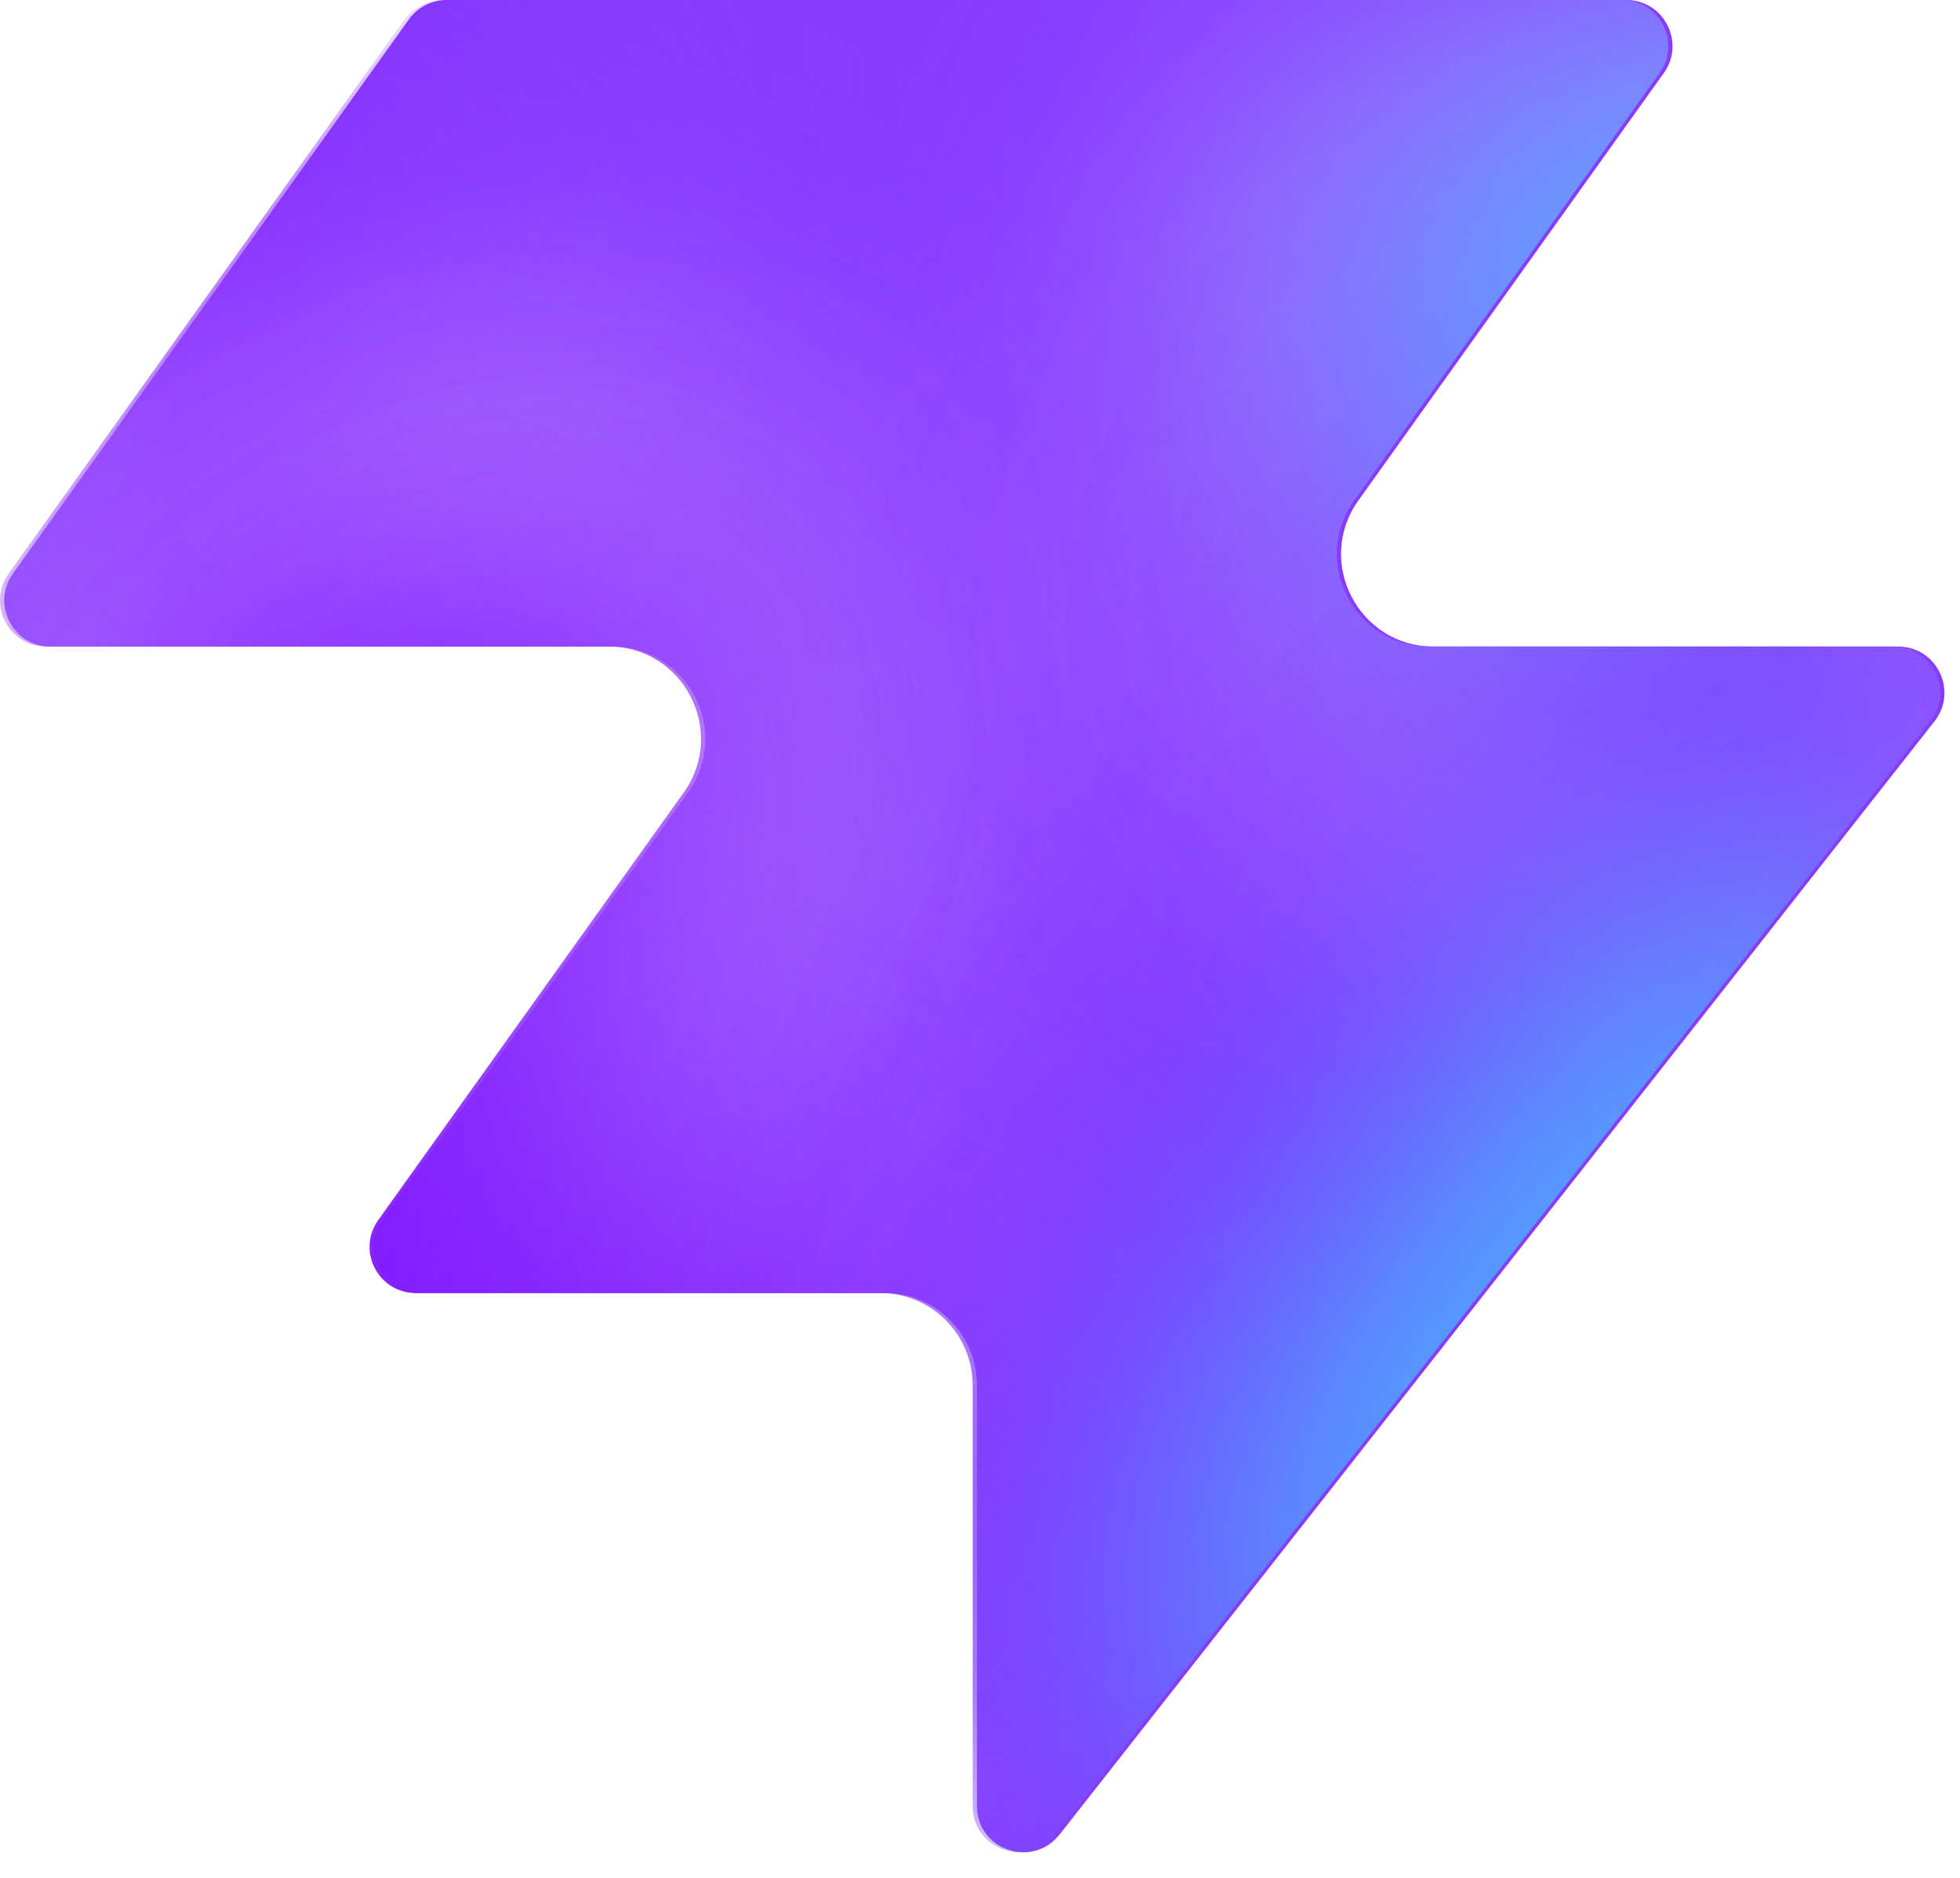
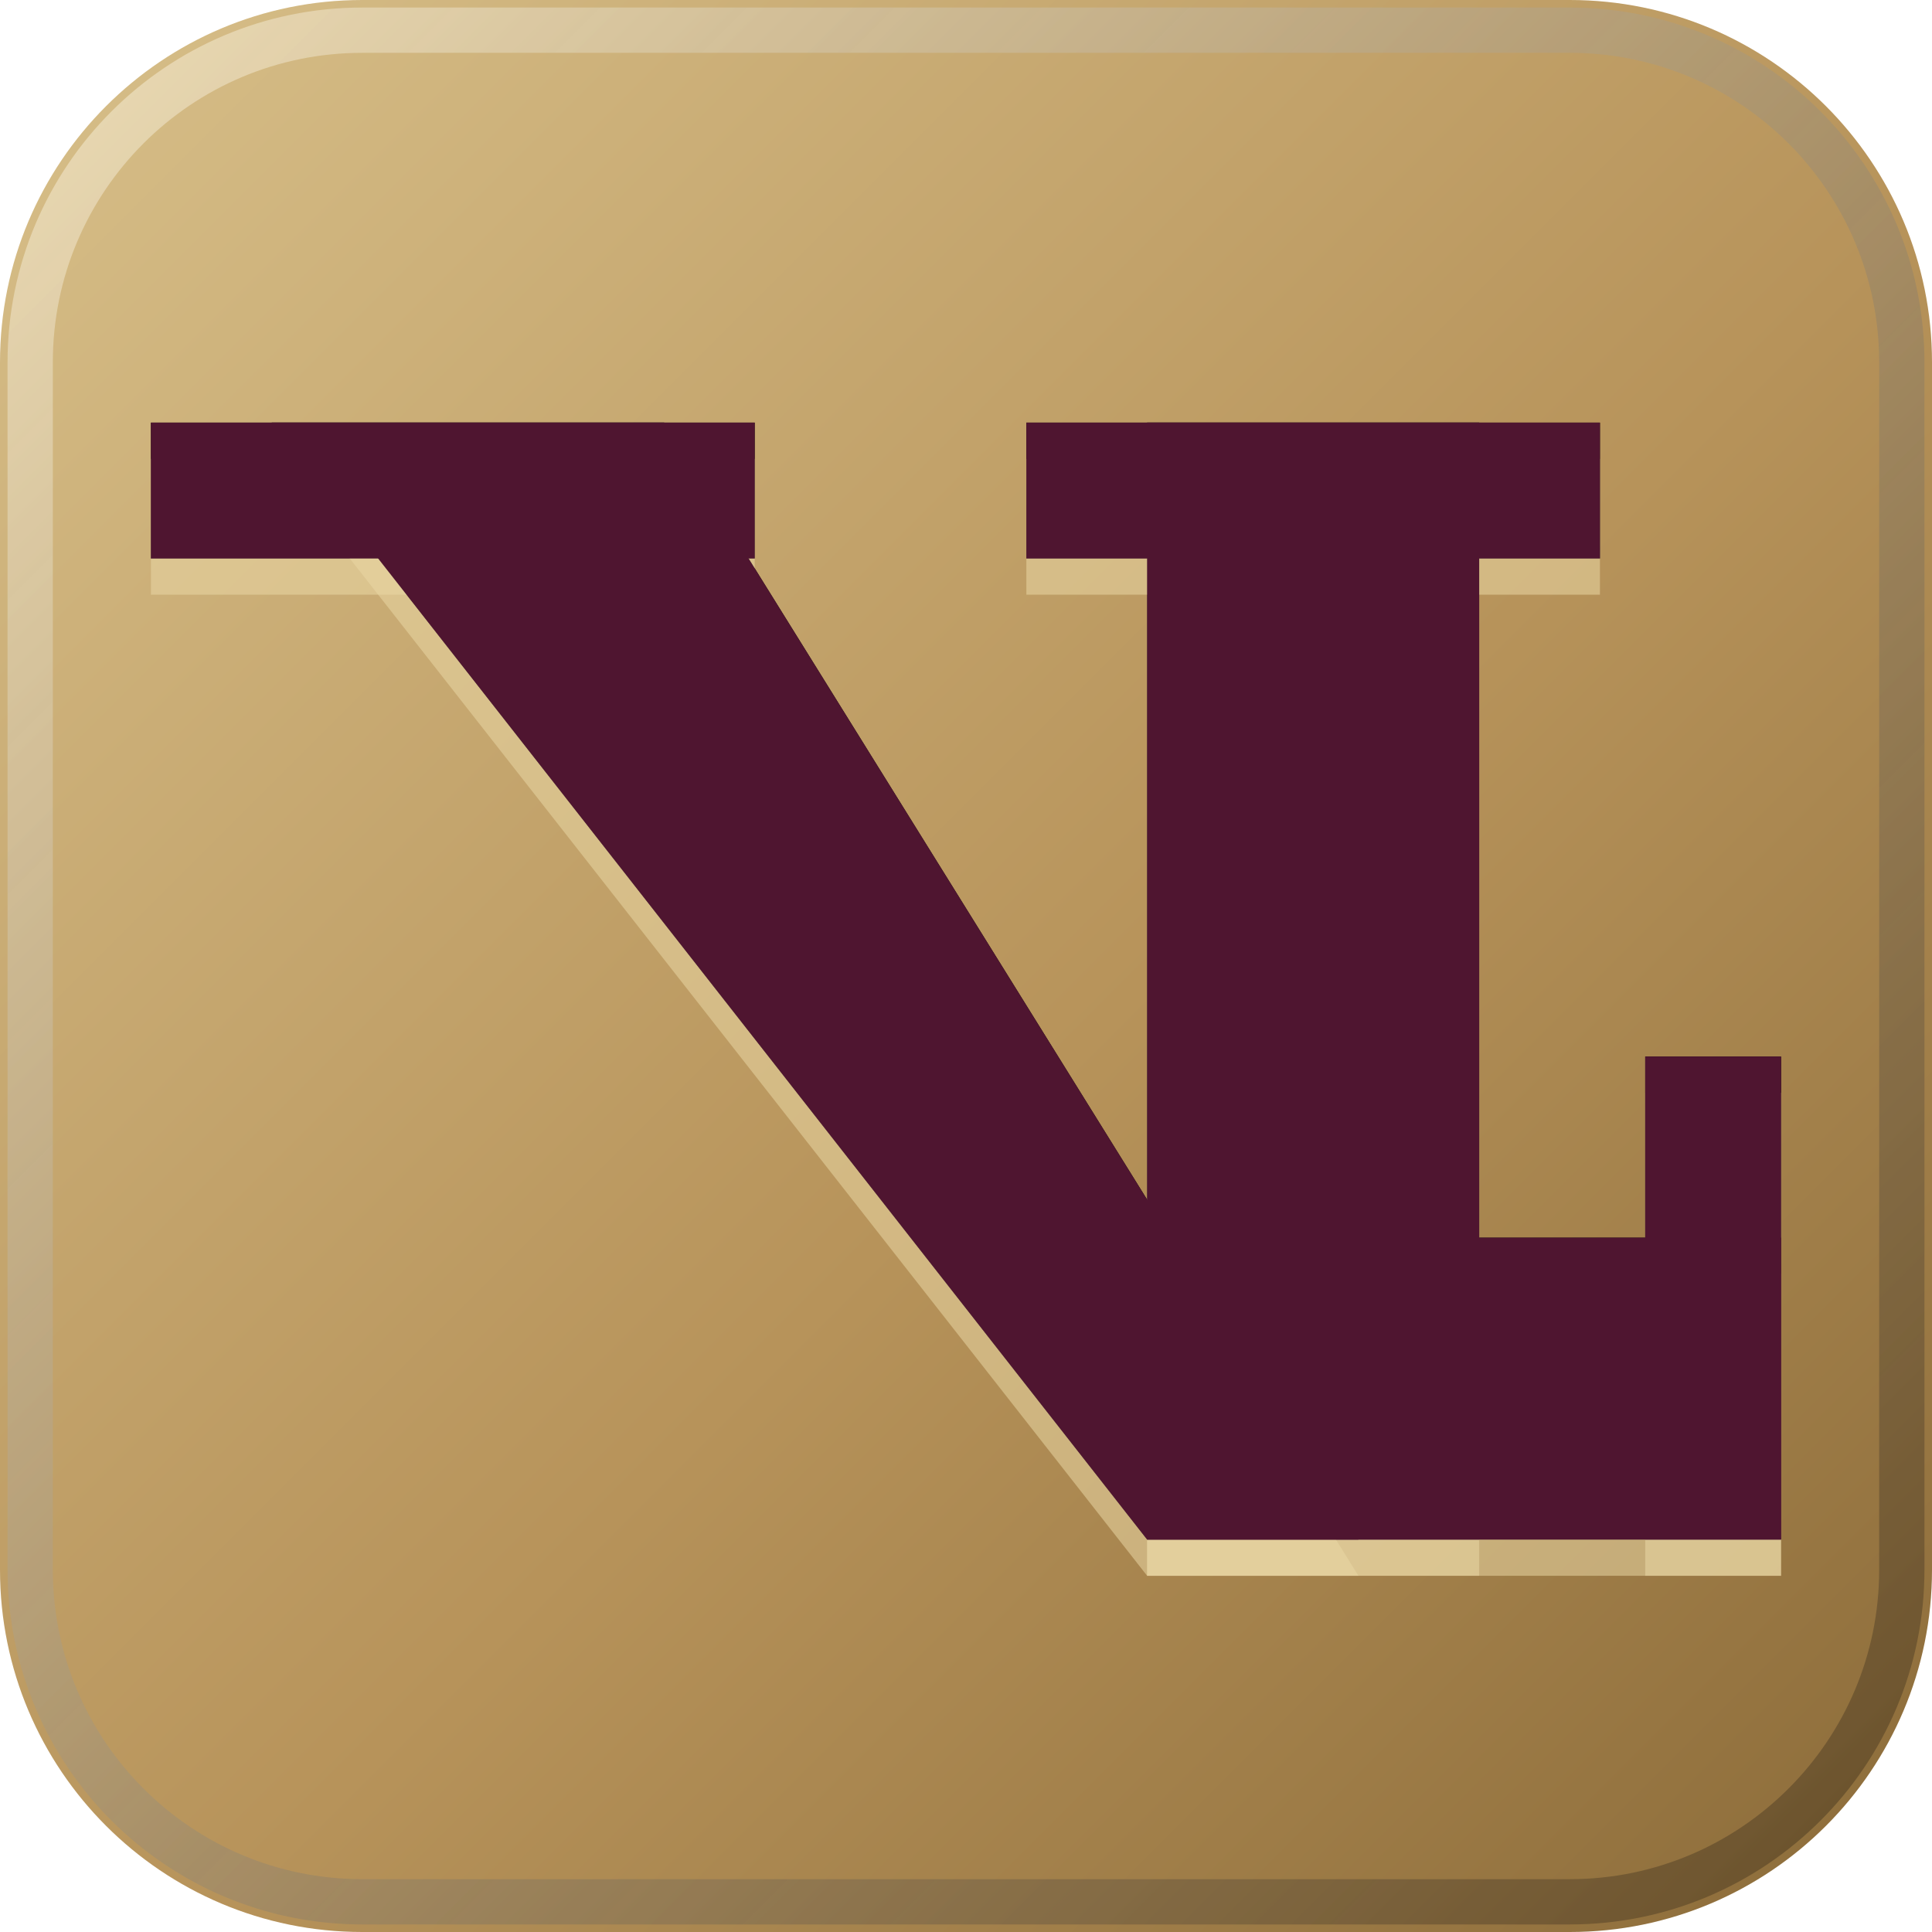
- <svg xmlns="http://www.w3.org/2000/svg" width="48" height="46" fill="none" viewBox="0 0 48 46">
-   <path fill="#863bff" d="M25.946 44.938c-.664.845-2.021.375-2.021-.698V33.937a2.26 2.26 0 0 0-2.262-2.262H10.287c-.92 0-1.456-1.04-.92-1.788l7.48-10.471c1.07-1.497 0-3.578-1.842-3.578H1.237c-.92 0-1.456-1.04-.92-1.788L10.013.474c.214-.297.556-.474.92-.474h28.894c.92 0 1.456 1.04.92 1.788l-7.48 10.471c-1.07 1.498 0 3.579 1.842 3.579h11.377c.943 0 1.473 1.088.89 1.83L25.947 44.94z" style="fill:#863bff;fill:color(display-p3 .525 .23 1);fill-opacity:1" />
-   <mask id="a" width="48" height="46" x="0" y="0" maskUnits="userSpaceOnUse" style="mask-type:alpha">
-     <path fill="#000" d="M25.842 44.938c-.664.844-2.021.375-2.021-.698V33.937a2.26 2.26 0 0 0-2.262-2.262H10.183c-.92 0-1.456-1.04-.92-1.788l7.48-10.471c1.07-1.498 0-3.579-1.842-3.579H1.133c-.92 0-1.456-1.04-.92-1.787L9.91.473c.214-.297.556-.474.92-.474h28.894c.92 0 1.456 1.04.92 1.788l-7.48 10.471c-1.07 1.498 0 3.578 1.842 3.578h11.377c.943 0 1.473 1.088.89 1.832L25.843 44.94z" style="fill:#000;fill-opacity:1" />
-   </mask>
-   <g mask="url(#a)">
-     <g filter="url(#b)">
-       <ellipse cx="5.508" cy="14.704" fill="#ede6ff" rx="5.508" ry="14.704" style="fill:#ede6ff;fill:color(display-p3 .927 .903 1);fill-opacity:1" transform="matrix(.00324 1 1 -.00324 -4.47 31.516)" />
-     </g>
-     <g filter="url(#c)">
-       <ellipse cx="10.399" cy="29.851" fill="#ede6ff" rx="10.399" ry="29.851" style="fill:#ede6ff;fill:color(display-p3 .927 .903 1);fill-opacity:1" transform="matrix(.00324 1 1 -.00324 -39.328 7.883)" />
-     </g>
-     <g filter="url(#d)">
-       <ellipse cx="5.508" cy="30.487" fill="#7e14ff" rx="5.508" ry="30.487" style="fill:#7e14ff;fill:color(display-p3 .492 .077 1);fill-opacity:1" transform="rotate(89.814 -25.913 -14.639)scale(1 -1)" />
-     </g>
-     <g filter="url(#e)">
-       <ellipse cx="5.508" cy="30.599" fill="#7e14ff" rx="5.508" ry="30.599" style="fill:#7e14ff;fill:color(display-p3 .492 .077 1);fill-opacity:1" transform="rotate(89.814 -32.644 -3.334)scale(1 -1)" />
-     </g>
-     <g filter="url(#f)">
-       <ellipse cx="5.508" cy="30.599" fill="#7e14ff" rx="5.508" ry="30.599" style="fill:#7e14ff;fill:color(display-p3 .492 .077 1);fill-opacity:1" transform="matrix(.00324 1 1 -.00324 -34.34 30.47)" />
-     </g>
-     <g filter="url(#g)">
-       <ellipse cx="14.072" cy="22.078" fill="#ede6ff" rx="14.072" ry="22.078" style="fill:#ede6ff;fill:color(display-p3 .927 .903 1);fill-opacity:1" transform="rotate(93.35 24.506 48.493)scale(-1 1)" />
-     </g>
-     <g filter="url(#h)">
-       <ellipse cx="3.47" cy="21.501" fill="#7e14ff" rx="3.47" ry="21.501" style="fill:#7e14ff;fill:color(display-p3 .492 .077 1);fill-opacity:1" transform="rotate(89.009 28.708 47.59)scale(-1 1)" />
-     </g>
-     <g filter="url(#i)">
-       <ellipse cx="3.47" cy="21.501" fill="#7e14ff" rx="3.47" ry="21.501" style="fill:#7e14ff;fill:color(display-p3 .492 .077 1);fill-opacity:1" transform="rotate(89.009 28.708 47.59)scale(-1 1)" />
-     </g>
-     <g filter="url(#j)">
-       <ellipse cx=".387" cy="8.972" fill="#7e14ff" rx="4.407" ry="29.108" style="fill:#7e14ff;fill:color(display-p3 .492 .077 1);fill-opacity:1" transform="rotate(39.51 .387 8.972)" />
-     </g>
-     <g filter="url(#k)">
-       <ellipse cx="47.523" cy="-6.092" fill="#7e14ff" rx="4.407" ry="29.108" style="fill:#7e14ff;fill:color(display-p3 .492 .077 1);fill-opacity:1" transform="rotate(37.892 47.523 -6.092)" />
-     </g>
-     <g filter="url(#l)">
-       <ellipse cx="41.412" cy="6.333" fill="#47bfff" rx="5.971" ry="9.665" style="fill:#47bfff;fill:color(display-p3 .28 .748 1);fill-opacity:1" transform="rotate(37.892 41.412 6.333)" />
-     </g>
-     <g filter="url(#m)">
-       <ellipse cx="-1.879" cy="38.332" fill="#7e14ff" rx="4.407" ry="29.108" style="fill:#7e14ff;fill:color(display-p3 .492 .077 1);fill-opacity:1" transform="rotate(37.892 -1.88 38.332)" />
-     </g>
-     <g filter="url(#n)">
-       <ellipse cx="-1.879" cy="38.332" fill="#7e14ff" rx="4.407" ry="29.108" style="fill:#7e14ff;fill:color(display-p3 .492 .077 1);fill-opacity:1" transform="rotate(37.892 -1.88 38.332)" />
-     </g>
-     <g filter="url(#o)">
-       <ellipse cx="35.651" cy="29.907" fill="#7e14ff" rx="4.407" ry="29.108" style="fill:#7e14ff;fill:color(display-p3 .492 .077 1);fill-opacity:1" transform="rotate(37.892 35.651 29.907)" />
-     </g>
-     <g filter="url(#p)">
-       <ellipse cx="38.418" cy="32.4" fill="#47bfff" rx="5.971" ry="15.297" style="fill:#47bfff;fill:color(display-p3 .28 .748 1);fill-opacity:1" transform="rotate(37.892 38.418 32.4)" />
-     </g>
+ <svg xmlns="http://www.w3.org/2000/svg" viewBox="0 0 64 64" role="img" aria-label="Velvet Letters">
+   <defs>
+     <linearGradient id="brass" x1="0" y1="0" x2="1" y2="1">
+       <stop offset="0" stop-color="#d8c08a" />
+       <stop offset=".55" stop-color="#b7935a" />
+       <stop offset="1" stop-color="#8a6a38" />
+     </linearGradient>
+     <linearGradient id="bevel" x1="0" y1="0" x2="1" y2="1">
+       <stop offset="0" stop-color="#fff5dc" stop-opacity=".55" />
+       <stop offset="1" stop-color="#3a2a14" stop-opacity=".45" />
+     </linearGradient>
+   </defs>
+   <rect width="64" height="64" rx="12" fill="url(#brass)" />
+   <rect x="1" y="1" width="62" height="62" rx="11" fill="none" stroke="url(#bevel)" stroke-width="1.5" />
+   <g id="face">
+     <polygon points="9,14 22,14 45,51 38,51" />
+     <rect x="5" y="14" width="20" height="4.5" />
+     <rect x="38" y="14" width="11" height="37" />
+     <rect x="34" y="14" width="19" height="4.5" />
+     <rect x="38" y="41" width="21" height="10" />
+     <rect x="54.5" y="35" width="4.5" height="16" />
  </g>
-   <defs>
-     <filter id="b" width="60.045" height="41.654" x="-19.77" y="16.149" color-interpolation-filters="sRGB" filterUnits="userSpaceOnUse">
-       <feFlood flood-opacity="0" result="BackgroundImageFix" />
-       <feBlend in="SourceGraphic" in2="BackgroundImageFix" result="shape" />
-       <feGaussianBlur result="effect1_foregroundBlur_2002_17158" stdDeviation="7.659" />
-     </filter>
-     <filter id="c" width="90.34" height="51.437" x="-54.613" y="-7.533" color-interpolation-filters="sRGB" filterUnits="userSpaceOnUse">
-       <feFlood flood-opacity="0" result="BackgroundImageFix" />
-       <feBlend in="SourceGraphic" in2="BackgroundImageFix" result="shape" />
-       <feGaussianBlur result="effect1_foregroundBlur_2002_17158" stdDeviation="7.659" />
-     </filter>
-     <filter id="d" width="79.355" height="29.4" x="-49.64" y="2.03" color-interpolation-filters="sRGB" filterUnits="userSpaceOnUse">
-       <feFlood flood-opacity="0" result="BackgroundImageFix" />
-       <feBlend in="SourceGraphic" in2="BackgroundImageFix" result="shape" />
-       <feGaussianBlur result="effect1_foregroundBlur_2002_17158" stdDeviation="4.596" />
-     </filter>
-     <filter id="e" width="79.579" height="29.4" x="-45.045" y="20.029" color-interpolation-filters="sRGB" filterUnits="userSpaceOnUse">
-       <feFlood flood-opacity="0" result="BackgroundImageFix" />
-       <feBlend in="SourceGraphic" in2="BackgroundImageFix" result="shape" />
-       <feGaussianBlur result="effect1_foregroundBlur_2002_17158" stdDeviation="4.596" />
-     </filter>
-     <filter id="f" width="79.579" height="29.4" x="-43.513" y="21.178" color-interpolation-filters="sRGB" filterUnits="userSpaceOnUse">
-       <feFlood flood-opacity="0" result="BackgroundImageFix" />
-       <feBlend in="SourceGraphic" in2="BackgroundImageFix" result="shape" />
-       <feGaussianBlur result="effect1_foregroundBlur_2002_17158" stdDeviation="4.596" />
-     </filter>
-     <filter id="g" width="74.749" height="58.852" x="15.756" y="-17.901" color-interpolation-filters="sRGB" filterUnits="userSpaceOnUse">
-       <feFlood flood-opacity="0" result="BackgroundImageFix" />
-       <feBlend in="SourceGraphic" in2="BackgroundImageFix" result="shape" />
-       <feGaussianBlur result="effect1_foregroundBlur_2002_17158" stdDeviation="7.659" />
-     </filter>
-     <filter id="h" width="61.377" height="25.362" x="23.548" y="2.284" color-interpolation-filters="sRGB" filterUnits="userSpaceOnUse">
-       <feFlood flood-opacity="0" result="BackgroundImageFix" />
-       <feBlend in="SourceGraphic" in2="BackgroundImageFix" result="shape" />
-       <feGaussianBlur result="effect1_foregroundBlur_2002_17158" stdDeviation="4.596" />
-     </filter>
-     <filter id="i" width="61.377" height="25.362" x="23.548" y="2.284" color-interpolation-filters="sRGB" filterUnits="userSpaceOnUse">
-       <feFlood flood-opacity="0" result="BackgroundImageFix" />
-       <feBlend in="SourceGraphic" in2="BackgroundImageFix" result="shape" />
-       <feGaussianBlur result="effect1_foregroundBlur_2002_17158" stdDeviation="4.596" />
-     </filter>
-     <filter id="j" width="56.045" height="63.649" x="-27.636" y="-22.853" color-interpolation-filters="sRGB" filterUnits="userSpaceOnUse">
-       <feFlood flood-opacity="0" result="BackgroundImageFix" />
-       <feBlend in="SourceGraphic" in2="BackgroundImageFix" result="shape" />
-       <feGaussianBlur result="effect1_foregroundBlur_2002_17158" stdDeviation="4.596" />
-     </filter>
-     <filter id="k" width="54.814" height="64.646" x="20.116" y="-38.415" color-interpolation-filters="sRGB" filterUnits="userSpaceOnUse">
-       <feFlood flood-opacity="0" result="BackgroundImageFix" />
-       <feBlend in="SourceGraphic" in2="BackgroundImageFix" result="shape" />
-       <feGaussianBlur result="effect1_foregroundBlur_2002_17158" stdDeviation="4.596" />
-     </filter>
-     <filter id="l" width="33.541" height="35.313" x="24.641" y="-11.323" color-interpolation-filters="sRGB" filterUnits="userSpaceOnUse">
-       <feFlood flood-opacity="0" result="BackgroundImageFix" />
-       <feBlend in="SourceGraphic" in2="BackgroundImageFix" result="shape" />
-       <feGaussianBlur result="effect1_foregroundBlur_2002_17158" stdDeviation="4.596" />
-     </filter>
-     <filter id="m" width="54.814" height="64.646" x="-29.286" y="6.009" color-interpolation-filters="sRGB" filterUnits="userSpaceOnUse">
-       <feFlood flood-opacity="0" result="BackgroundImageFix" />
-       <feBlend in="SourceGraphic" in2="BackgroundImageFix" result="shape" />
-       <feGaussianBlur result="effect1_foregroundBlur_2002_17158" stdDeviation="4.596" />
-     </filter>
-     <filter id="n" width="54.814" height="64.646" x="-29.286" y="6.009" color-interpolation-filters="sRGB" filterUnits="userSpaceOnUse">
-       <feFlood flood-opacity="0" result="BackgroundImageFix" />
-       <feBlend in="SourceGraphic" in2="BackgroundImageFix" result="shape" />
-       <feGaussianBlur result="effect1_foregroundBlur_2002_17158" stdDeviation="4.596" />
-     </filter>
-     <filter id="o" width="54.814" height="64.646" x="8.244" y="-2.416" color-interpolation-filters="sRGB" filterUnits="userSpaceOnUse">
-       <feFlood flood-opacity="0" result="BackgroundImageFix" />
-       <feBlend in="SourceGraphic" in2="BackgroundImageFix" result="shape" />
-       <feGaussianBlur result="effect1_foregroundBlur_2002_17158" stdDeviation="4.596" />
-     </filter>
-     <filter id="p" width="39.409" height="43.623" x="18.713" y="10.588" color-interpolation-filters="sRGB" filterUnits="userSpaceOnUse">
-       <feFlood flood-opacity="0" result="BackgroundImageFix" />
-       <feBlend in="SourceGraphic" in2="BackgroundImageFix" result="shape" />
-       <feGaussianBlur result="effect1_foregroundBlur_2002_17158" stdDeviation="4.596" />
-     </filter>
-   </defs>
+   <use href="#face" y="1.2" fill="#e9d6a4" fill-opacity=".55" />
+   <use href="#face" fill="#4f1530" />
</svg>
